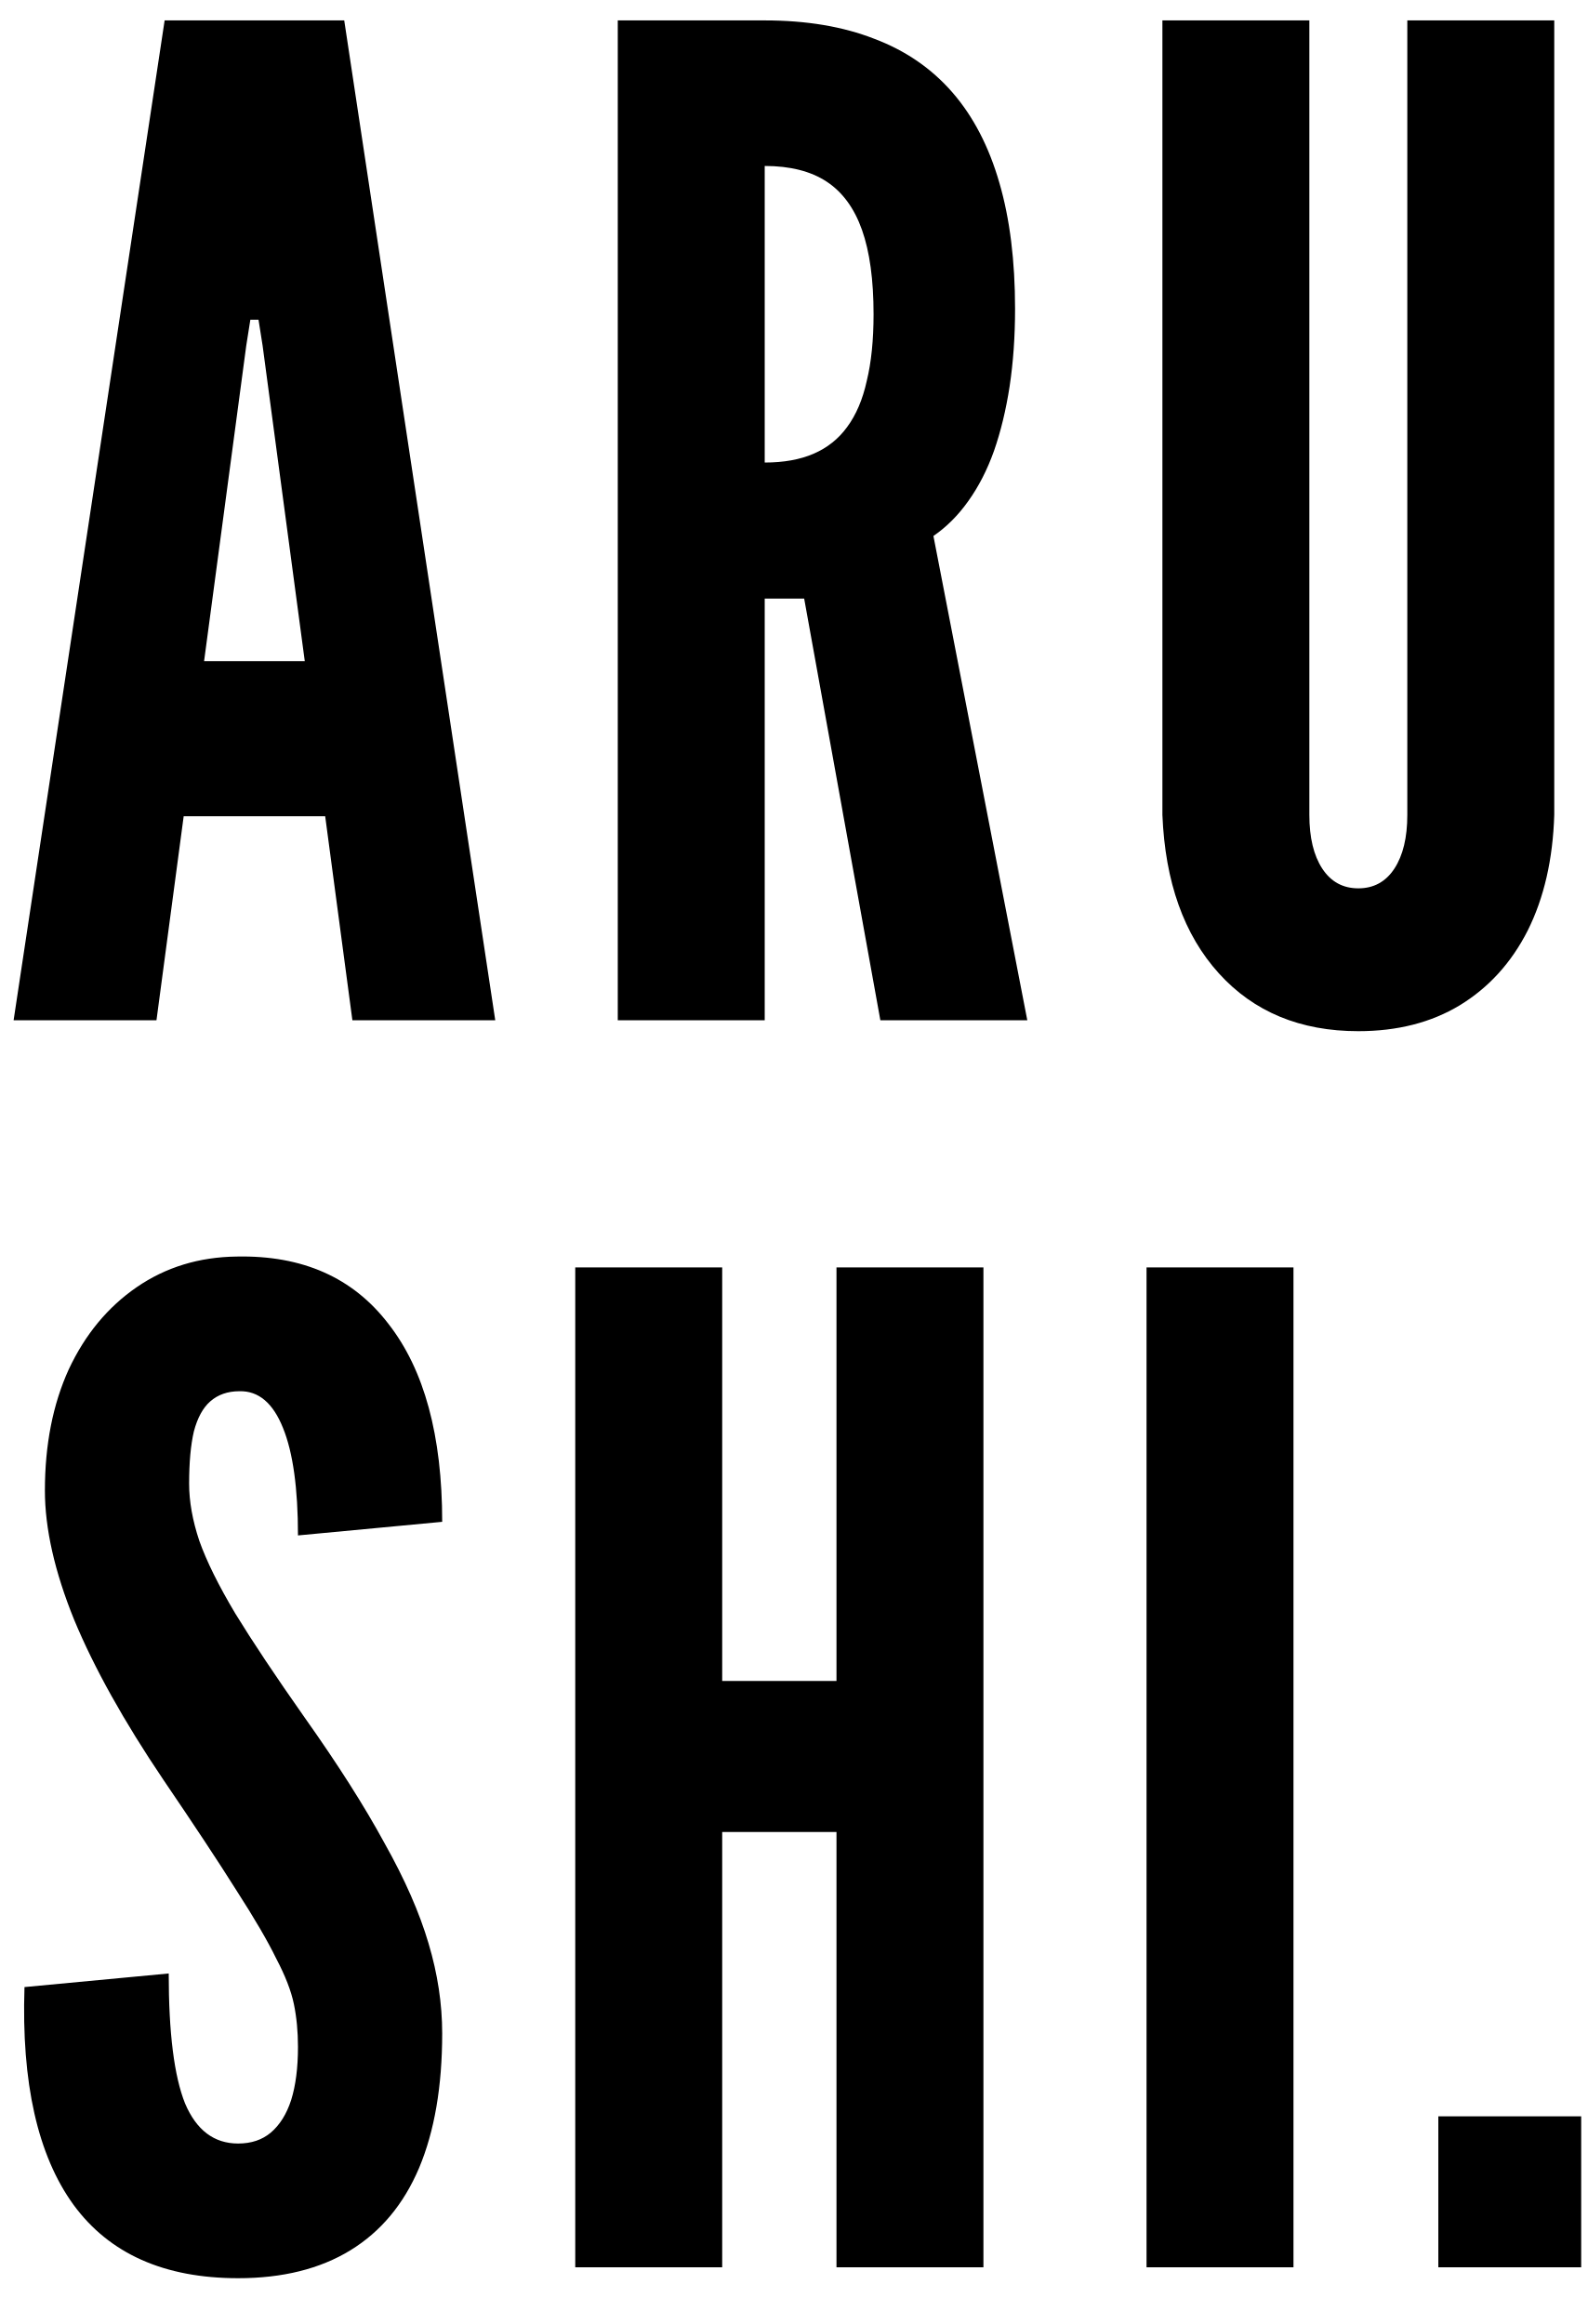
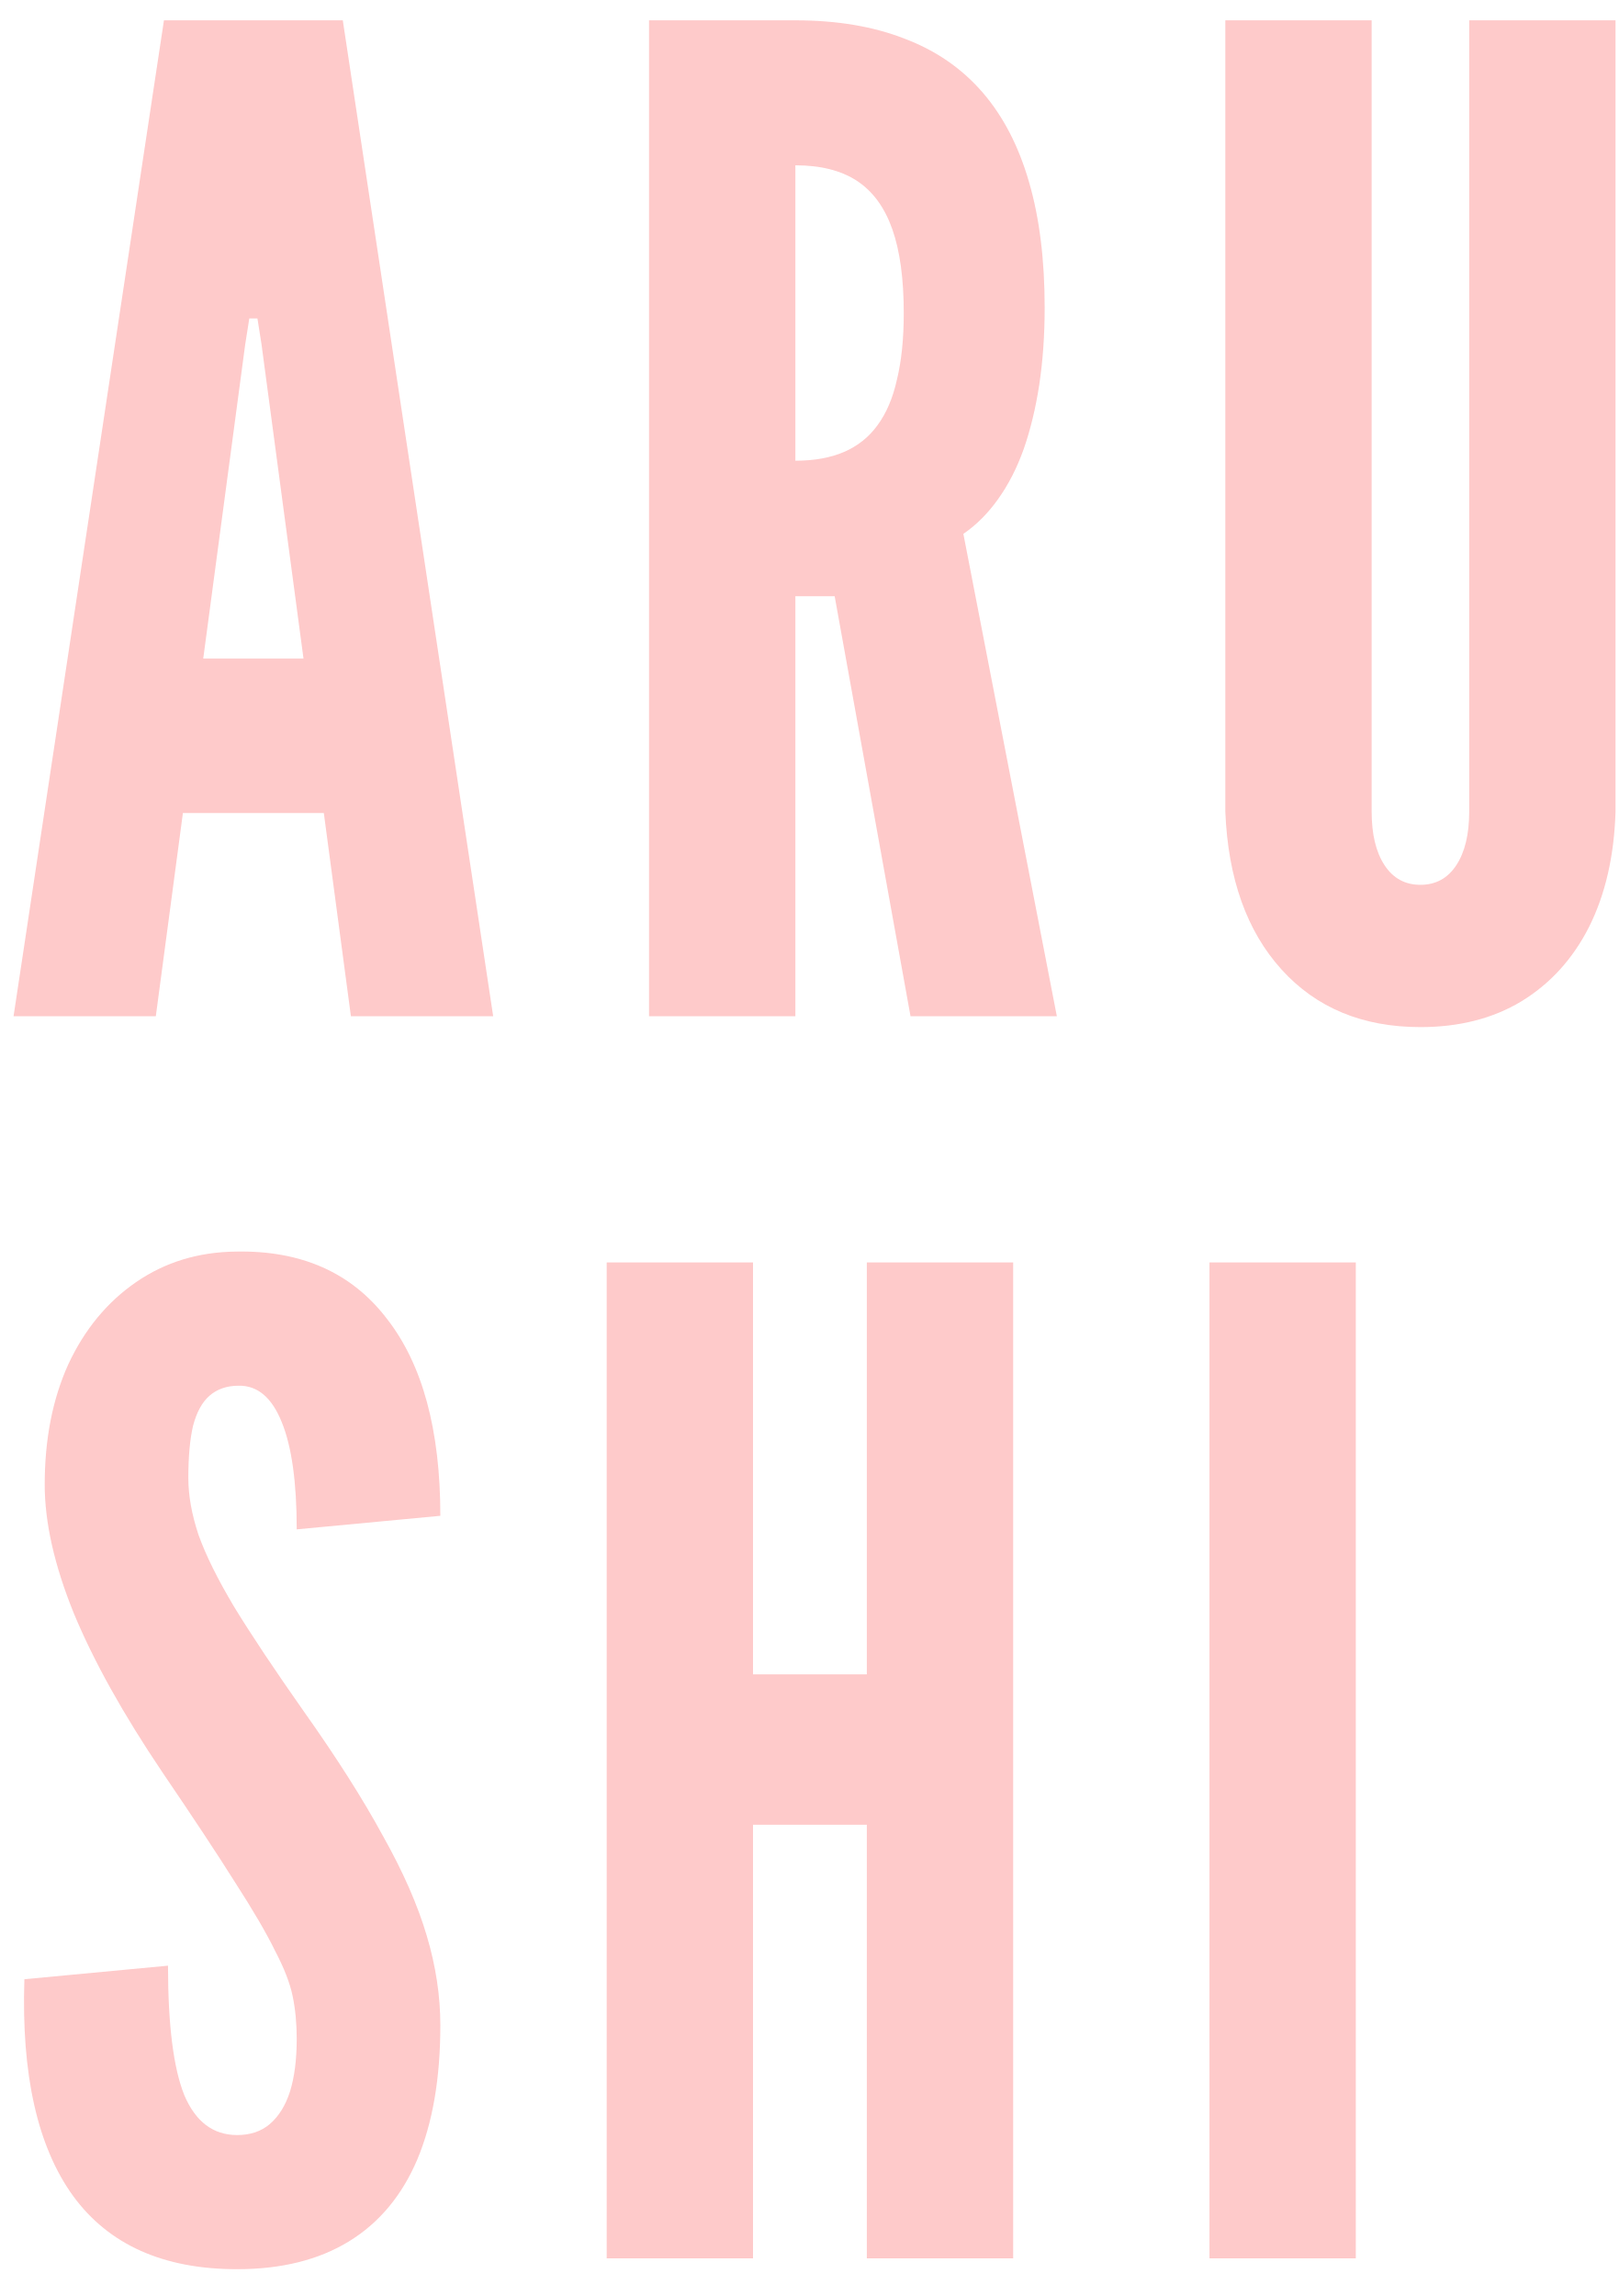
- <svg xmlns="http://www.w3.org/2000/svg" width="28" height="41" viewBox="0 0 28 41" fill="none">
-   <path d="M0.24 18L2.904 0.36H6.072L8.736 18H6.216L5.736 14.4H3.24L2.76 18H0.24ZM3.6 11.664H5.376L4.632 6.096L4.56 5.64H4.416L4.344 6.096L3.6 11.664ZM10.897 18V0.36H13.489C14.225 0.36 14.869 0.468 15.421 0.684C15.973 0.892 16.433 1.208 16.801 1.632C17.169 2.056 17.445 2.588 17.629 3.228C17.813 3.86 17.905 4.6 17.905 5.448C17.905 5.936 17.873 6.392 17.809 6.816C17.745 7.232 17.653 7.612 17.533 7.956C17.413 8.292 17.261 8.588 17.077 8.844C16.901 9.092 16.697 9.296 16.465 9.456L18.121 18H15.529L14.185 10.56H13.489V18H10.897ZM13.489 8.16C13.825 8.16 14.113 8.108 14.353 8.004C14.593 7.9 14.789 7.744 14.941 7.536C15.101 7.32 15.217 7.048 15.289 6.72C15.369 6.392 15.409 6 15.409 5.544C15.409 4.936 15.341 4.44 15.205 4.056C15.069 3.672 14.861 3.388 14.581 3.204C14.301 3.02 13.937 2.928 13.489 2.928V8.16ZM23.96 18.192C22.936 18.192 22.116 17.852 21.5 17.172C20.884 16.492 20.552 15.56 20.504 14.376V0.36H23.096V14.376C23.096 14.776 23.172 15.092 23.324 15.324C23.476 15.556 23.688 15.672 23.96 15.672C24.232 15.672 24.444 15.556 24.596 15.324C24.748 15.092 24.824 14.776 24.824 14.376V0.36H27.416V14.376C27.392 15.16 27.236 15.84 26.948 16.416C26.66 16.984 26.26 17.424 25.748 17.736C25.244 18.04 24.648 18.192 23.96 18.192ZM4.2 40.192C2.896 40.192 1.928 39.76 1.296 38.896C0.664 38.024 0.376 36.744 0.432 35.056L2.976 34.816C2.976 35.864 3.072 36.628 3.264 37.108C3.464 37.58 3.776 37.816 4.2 37.816C4.432 37.816 4.624 37.752 4.776 37.624C4.936 37.488 5.056 37.296 5.136 37.048C5.216 36.792 5.256 36.48 5.256 36.112C5.256 35.84 5.232 35.588 5.184 35.356C5.136 35.124 5.032 34.856 4.872 34.552C4.72 34.24 4.484 33.836 4.164 33.34C3.852 32.844 3.424 32.196 2.88 31.396C2.184 30.364 1.66 29.424 1.308 28.576C0.964 27.728 0.792 26.968 0.792 26.296C0.792 25.488 0.932 24.776 1.212 24.16C1.5 23.544 1.9 23.06 2.412 22.708C2.924 22.356 3.512 22.176 4.176 22.168C5.336 22.144 6.228 22.54 6.852 23.356C7.484 24.164 7.8 25.328 7.8 26.848L5.256 27.088C5.256 26.256 5.168 25.624 4.992 25.192C4.816 24.752 4.56 24.536 4.224 24.544C4.016 24.544 3.844 24.604 3.708 24.724C3.58 24.836 3.484 25.012 3.42 25.252C3.364 25.492 3.336 25.8 3.336 26.176C3.336 26.488 3.396 26.824 3.516 27.184C3.644 27.544 3.856 27.972 4.152 28.468C4.456 28.964 4.864 29.576 5.376 30.304C5.96 31.128 6.428 31.864 6.78 32.512C7.14 33.152 7.4 33.744 7.56 34.288C7.72 34.824 7.8 35.352 7.8 35.872C7.8 36.808 7.664 37.6 7.392 38.248C7.12 38.888 6.716 39.372 6.18 39.7C5.644 40.028 4.984 40.192 4.2 40.192ZM10.147 40V22.36H12.739V29.656H14.755V22.36H17.347V40H14.755V32.32H12.739V40H10.147ZM20.224 40V22.36H22.816V40H20.224ZM25.371 40V37.336H27.891V40H25.371Z" fill="black" />
+ <svg xmlns="http://www.w3.org/2000/svg" width="43" height="61" viewBox="0 0 43 61" fill="none">
+   <path d="M0.36 27L4.356 0.54H9.108L13.104 27H9.324L8.604 21.6H4.86L4.14 27H0.36ZM5.4 17.496H8.064L6.948 9.144L6.84 8.46H6.624L6.516 9.144L5.4 17.496ZM17.245 27V0.54H21.133C22.237 0.54 23.203 0.702 24.031 1.026C24.859 1.338 25.549 1.812 26.101 2.448C26.653 3.084 27.067 3.882 27.343 4.842C27.619 5.79 27.757 6.9 27.757 8.172C27.757 8.904 27.709 9.588 27.613 10.224C27.517 10.848 27.379 11.418 27.199 11.934C27.019 12.438 26.791 12.882 26.515 13.266C26.251 13.638 25.945 13.944 25.597 14.184L28.081 27H24.193L22.177 15.84H21.133V27H17.245ZM21.133 12.24C21.637 12.24 22.069 12.162 22.429 12.006C22.789 11.85 23.083 11.616 23.311 11.304C23.551 10.98 23.725 10.572 23.833 10.08C23.953 9.588 24.013 9 24.013 8.316C24.013 7.404 23.911 6.66 23.707 6.084C23.503 5.508 23.191 5.082 22.771 4.806C22.351 4.53 21.805 4.392 21.133 4.392V12.24ZM37.741 27.288C36.205 27.288 34.975 26.778 34.051 25.758C33.127 24.738 32.629 23.34 32.557 21.564V0.54H36.445V21.564C36.445 22.164 36.559 22.638 36.787 22.986C37.015 23.334 37.333 23.508 37.741 23.508C38.149 23.508 38.467 23.334 38.695 22.986C38.923 22.638 39.037 22.164 39.037 21.564V0.54H42.925V21.564C42.889 22.74 42.655 23.76 42.223 24.624C41.791 25.476 41.191 26.136 40.423 26.604C39.667 27.06 38.773 27.288 37.741 27.288ZM6.3 60.288C4.344 60.288 2.892 59.64 1.944 58.344C0.996 57.036 0.564 55.116 0.648 52.584L4.464 52.224C4.464 53.796 4.608 54.942 4.896 55.662C5.196 56.37 5.664 56.724 6.3 56.724C6.648 56.724 6.936 56.628 7.164 56.436C7.404 56.232 7.584 55.944 7.704 55.572C7.824 55.188 7.884 54.72 7.884 54.168C7.884 53.76 7.848 53.382 7.776 53.034C7.704 52.686 7.548 52.284 7.308 51.828C7.08 51.36 6.726 50.754 6.246 50.01C5.778 49.266 5.136 48.294 4.32 47.094C3.276 45.546 2.49 44.136 1.962 42.864C1.446 41.592 1.188 40.452 1.188 39.444C1.188 38.232 1.398 37.164 1.818 36.24C2.25 35.316 2.85 34.59 3.618 34.062C4.386 33.534 5.268 33.264 6.264 33.252C8.004 33.216 9.342 33.81 10.278 35.034C11.226 36.246 11.7 37.992 11.7 40.272L7.884 40.632C7.884 39.384 7.752 38.436 7.488 37.788C7.224 37.128 6.84 36.804 6.336 36.816C6.024 36.816 5.766 36.906 5.562 37.086C5.37 37.254 5.226 37.518 5.13 37.878C5.046 38.238 5.004 38.7 5.004 39.264C5.004 39.732 5.094 40.236 5.274 40.776C5.466 41.316 5.784 41.958 6.228 42.702C6.684 43.446 7.296 44.364 8.064 45.456C8.94 46.692 9.642 47.796 10.17 48.768C10.71 49.728 11.1 50.616 11.34 51.432C11.58 52.236 11.7 53.028 11.7 53.808C11.7 55.212 11.496 56.4 11.088 57.372C10.68 58.332 10.074 59.058 9.27 59.55C8.466 60.042 7.476 60.288 6.3 60.288ZM16.12 60V33.54H20.008V44.484H23.032V33.54H26.92V60H23.032V48.48H20.008V60H16.12ZM32.136 60V33.54H36.024V60H32.136Z" fill="#FECACA" />
</svg>
